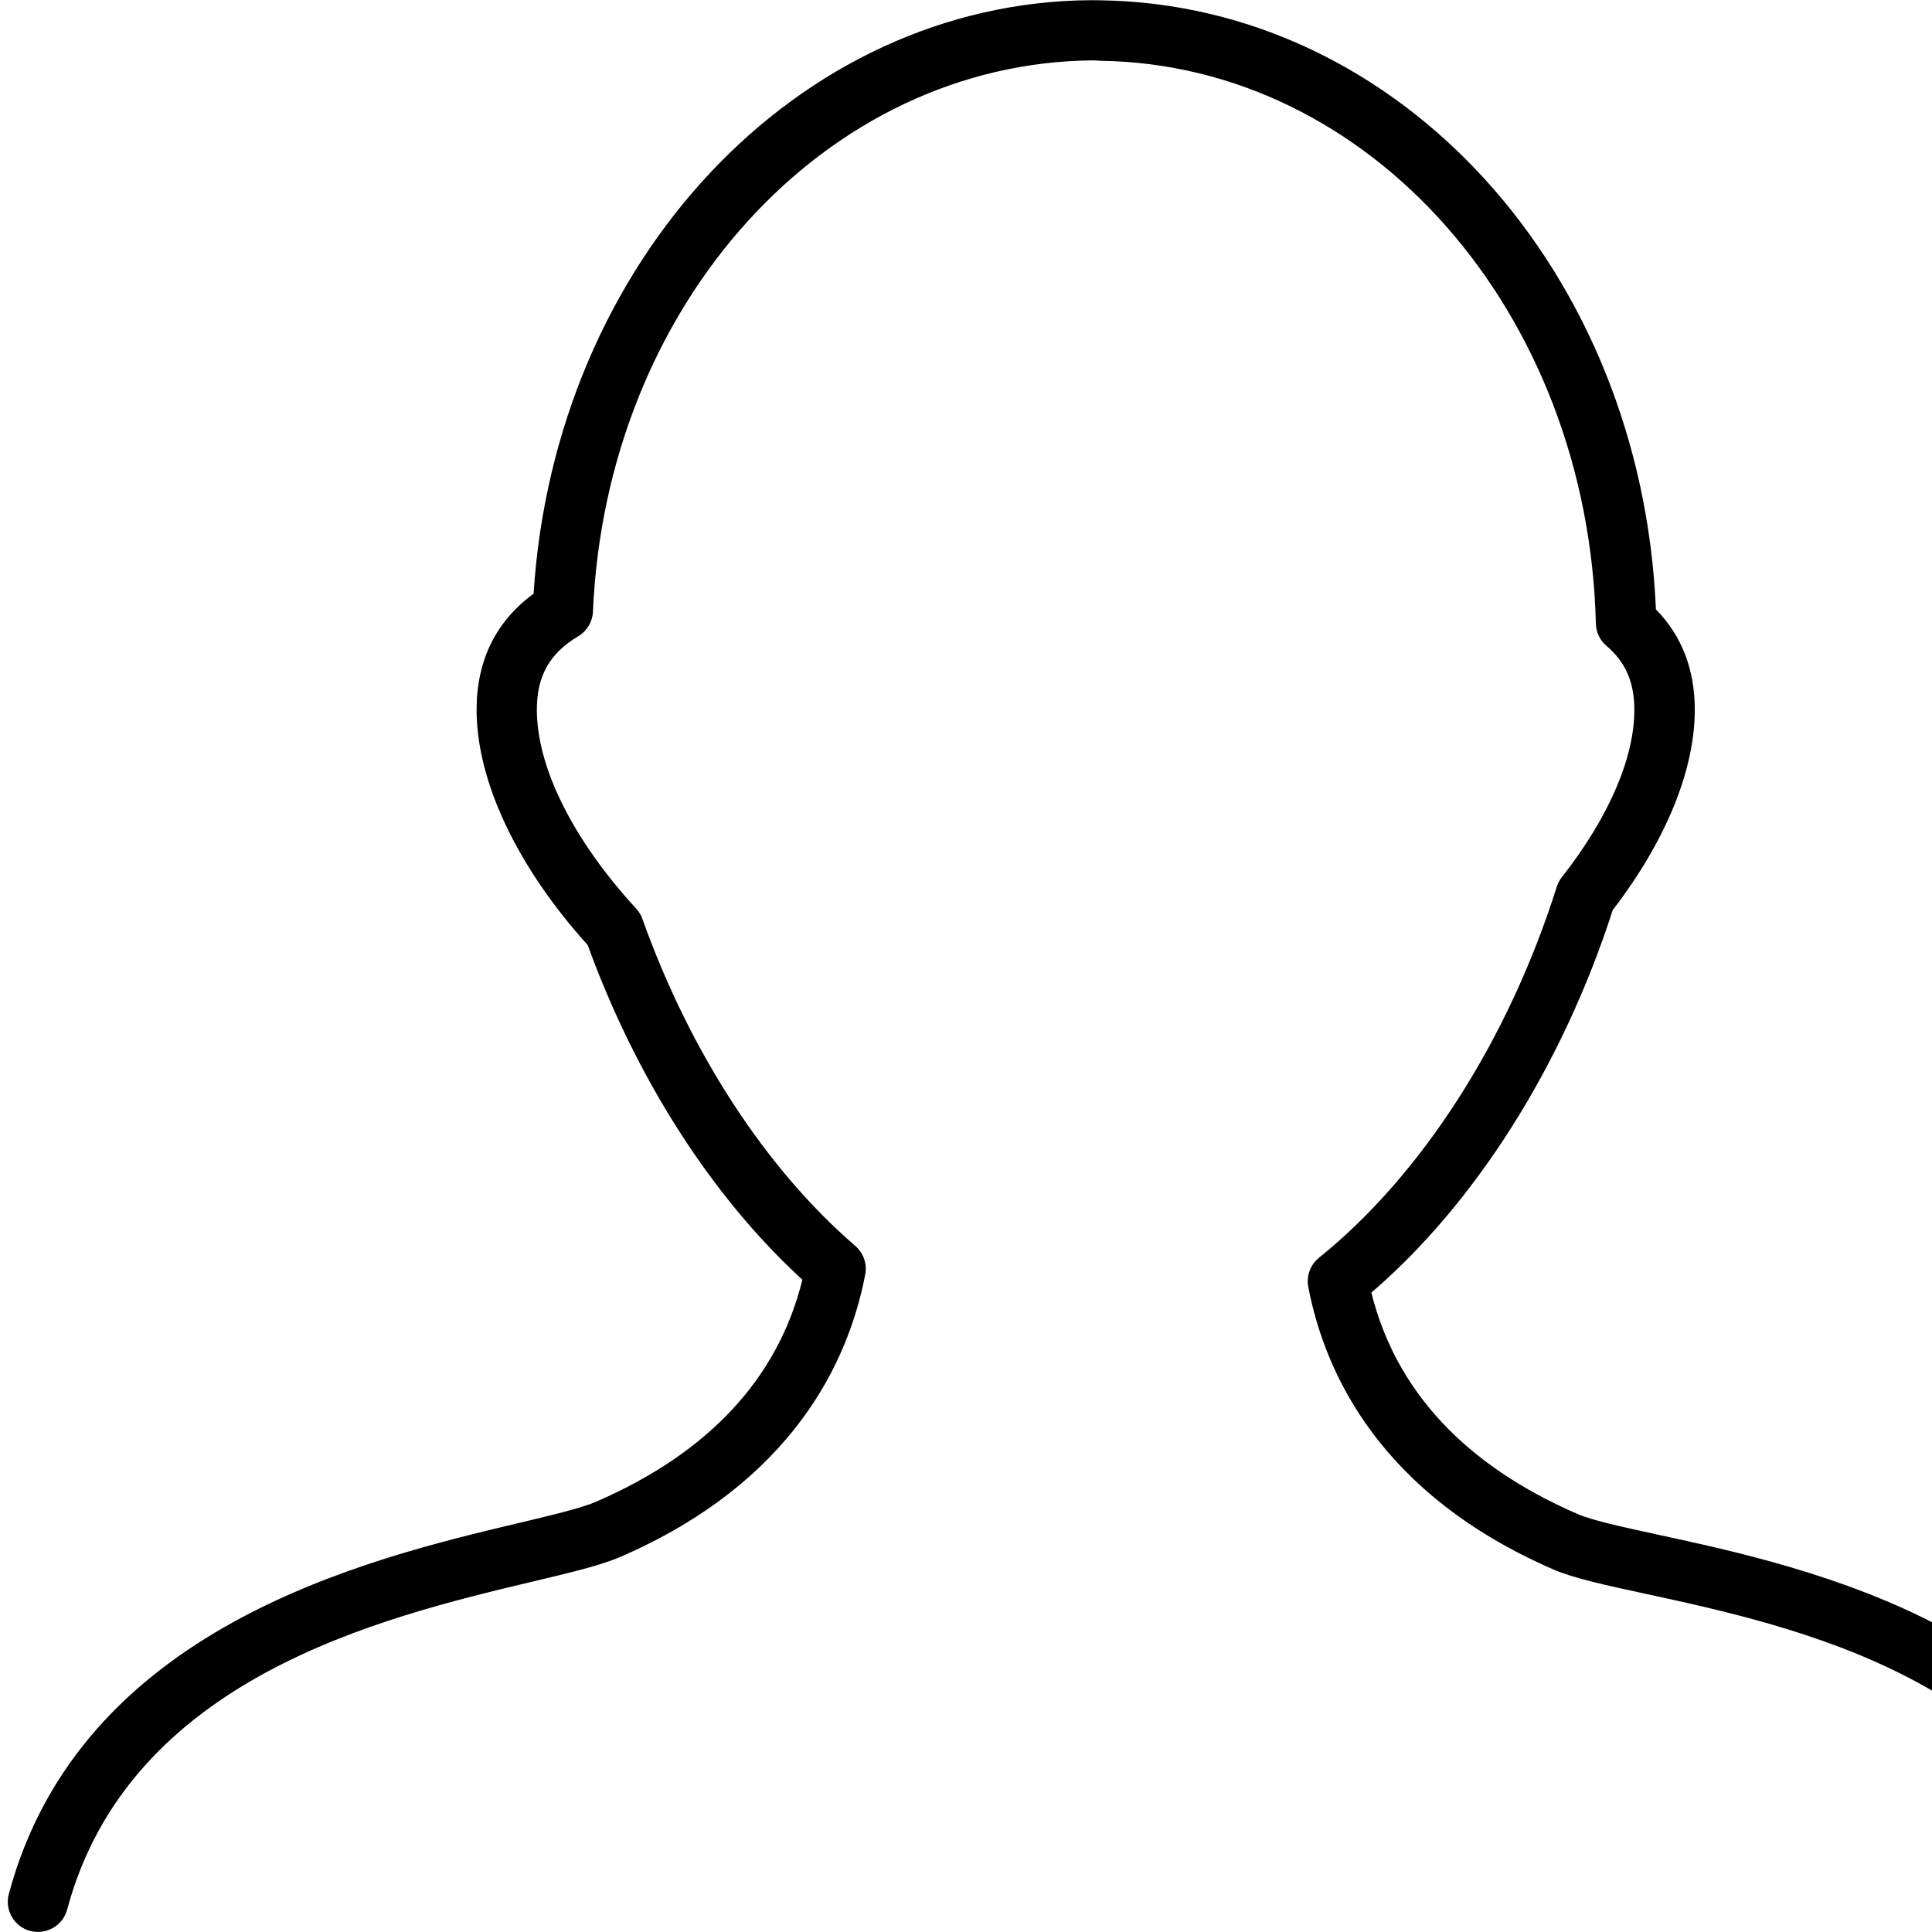
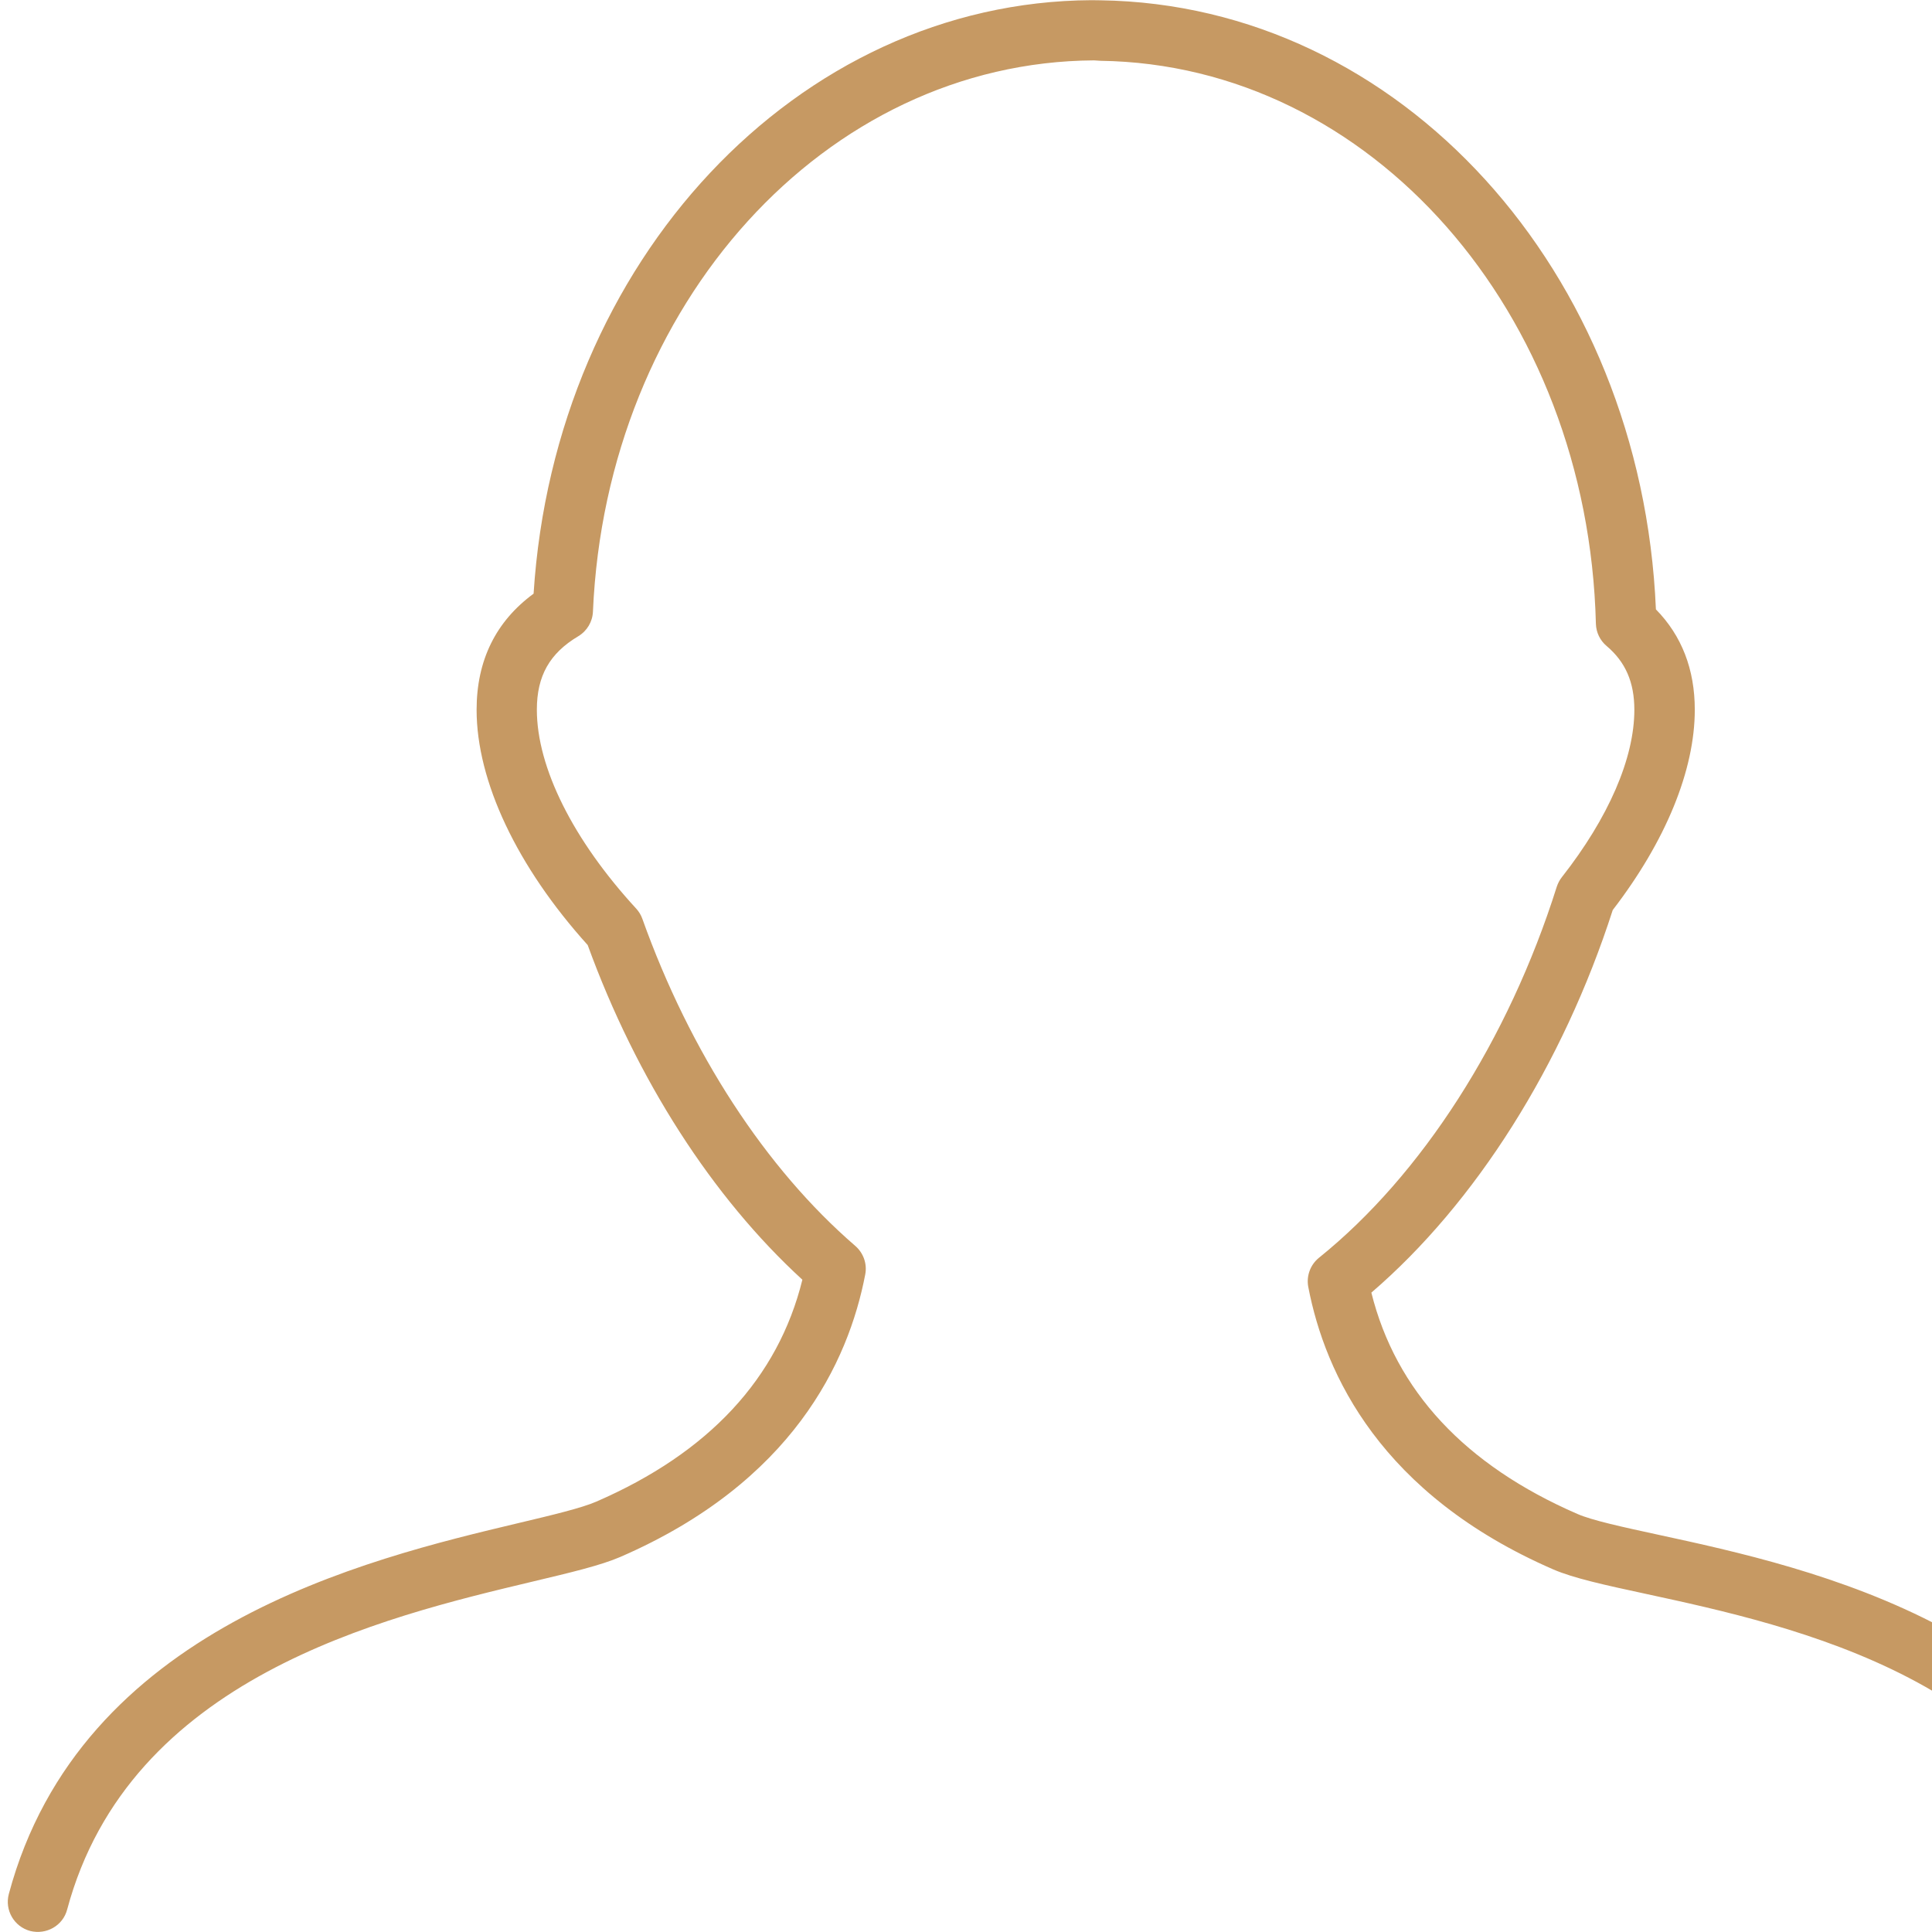
- <svg xmlns="http://www.w3.org/2000/svg" version="1.1" width="32" height="32" viewBox="0 0 32 32">
+ <svg xmlns="http://www.w3.org/2000/svg" version="1.1" fill="#c69963" width="32" height="32" viewBox="0 0 32 32">
  <path d="M0.5 31.983c0.268 0.067 0.542-0.088 0.612-0.354 1.030-3.843 5.216-4.839 7.718-5.435 0.627-0.149 1.122-0.267 1.444-0.406 2.85-1.237 3.779-3.227 4.057-4.679 0.034-0.175-0.029-0.355-0.165-0.473-1.484-1.281-2.736-3.204-3.526-5.416-0.022-0.063-0.057-0.121-0.103-0.171-1.045-1.136-1.645-2.337-1.645-3.294 0-0.559 0.211-0.934 0.686-1.217 0.145-0.087 0.236-0.24 0.243-0.408 0.221-5.094 3.849-9.104 8.299-9.13 0.005 0 0.102 0.007 0.107 0.007 4.472 0.062 8.077 4.158 8.206 9.324 0.004 0.143 0.068 0.277 0.178 0.369 0.313 0.265 0.459 0.601 0.459 1.057 0 0.801-0.427 1.786-1.201 2.772-0.037 0.047-0.065 0.101-0.084 0.158-0.8 2.536-2.236 4.775-3.938 6.145-0.144 0.116-0.212 0.302-0.178 0.483 0.278 1.451 1.207 3.44 4.057 4.679 0.337 0.146 0.86 0.26 1.523 0.403 2.477 0.536 6.622 1.435 7.639 5.232 0.060 0.223 0.262 0.37 0.482 0.37 0.043 0 0.086-0.006 0.13-0.017 0.267-0.072 0.425-0.346 0.354-0.613-1.175-4.387-5.871-5.404-8.393-5.95-0.585-0.127-1.090-0.236-1.336-0.344-1.86-0.808-3.006-2.039-3.411-3.665 1.727-1.483 3.172-3.771 3.998-6.337 0.877-1.14 1.359-2.314 1.359-3.317 0-0.669-0.216-1.227-0.644-1.663-0.238-5.604-4.237-10.017-9.2-10.088l-0.149-0.002c-4.873 0.026-8.889 4.323-9.24 9.83-0.626 0.46-0.944 1.105-0.944 1.924 0 1.183 0.669 2.598 1.84 3.896 0.809 2.223 2.063 4.176 3.556 5.543-0.403 1.632-1.55 2.867-3.414 3.676-0.241 0.105-0.721 0.22-1.277 0.352-2.541 0.604-7.269 1.729-8.453 6.147-0.071 0.267 0.087 0.54 0.354 0.612z" />
</svg>
